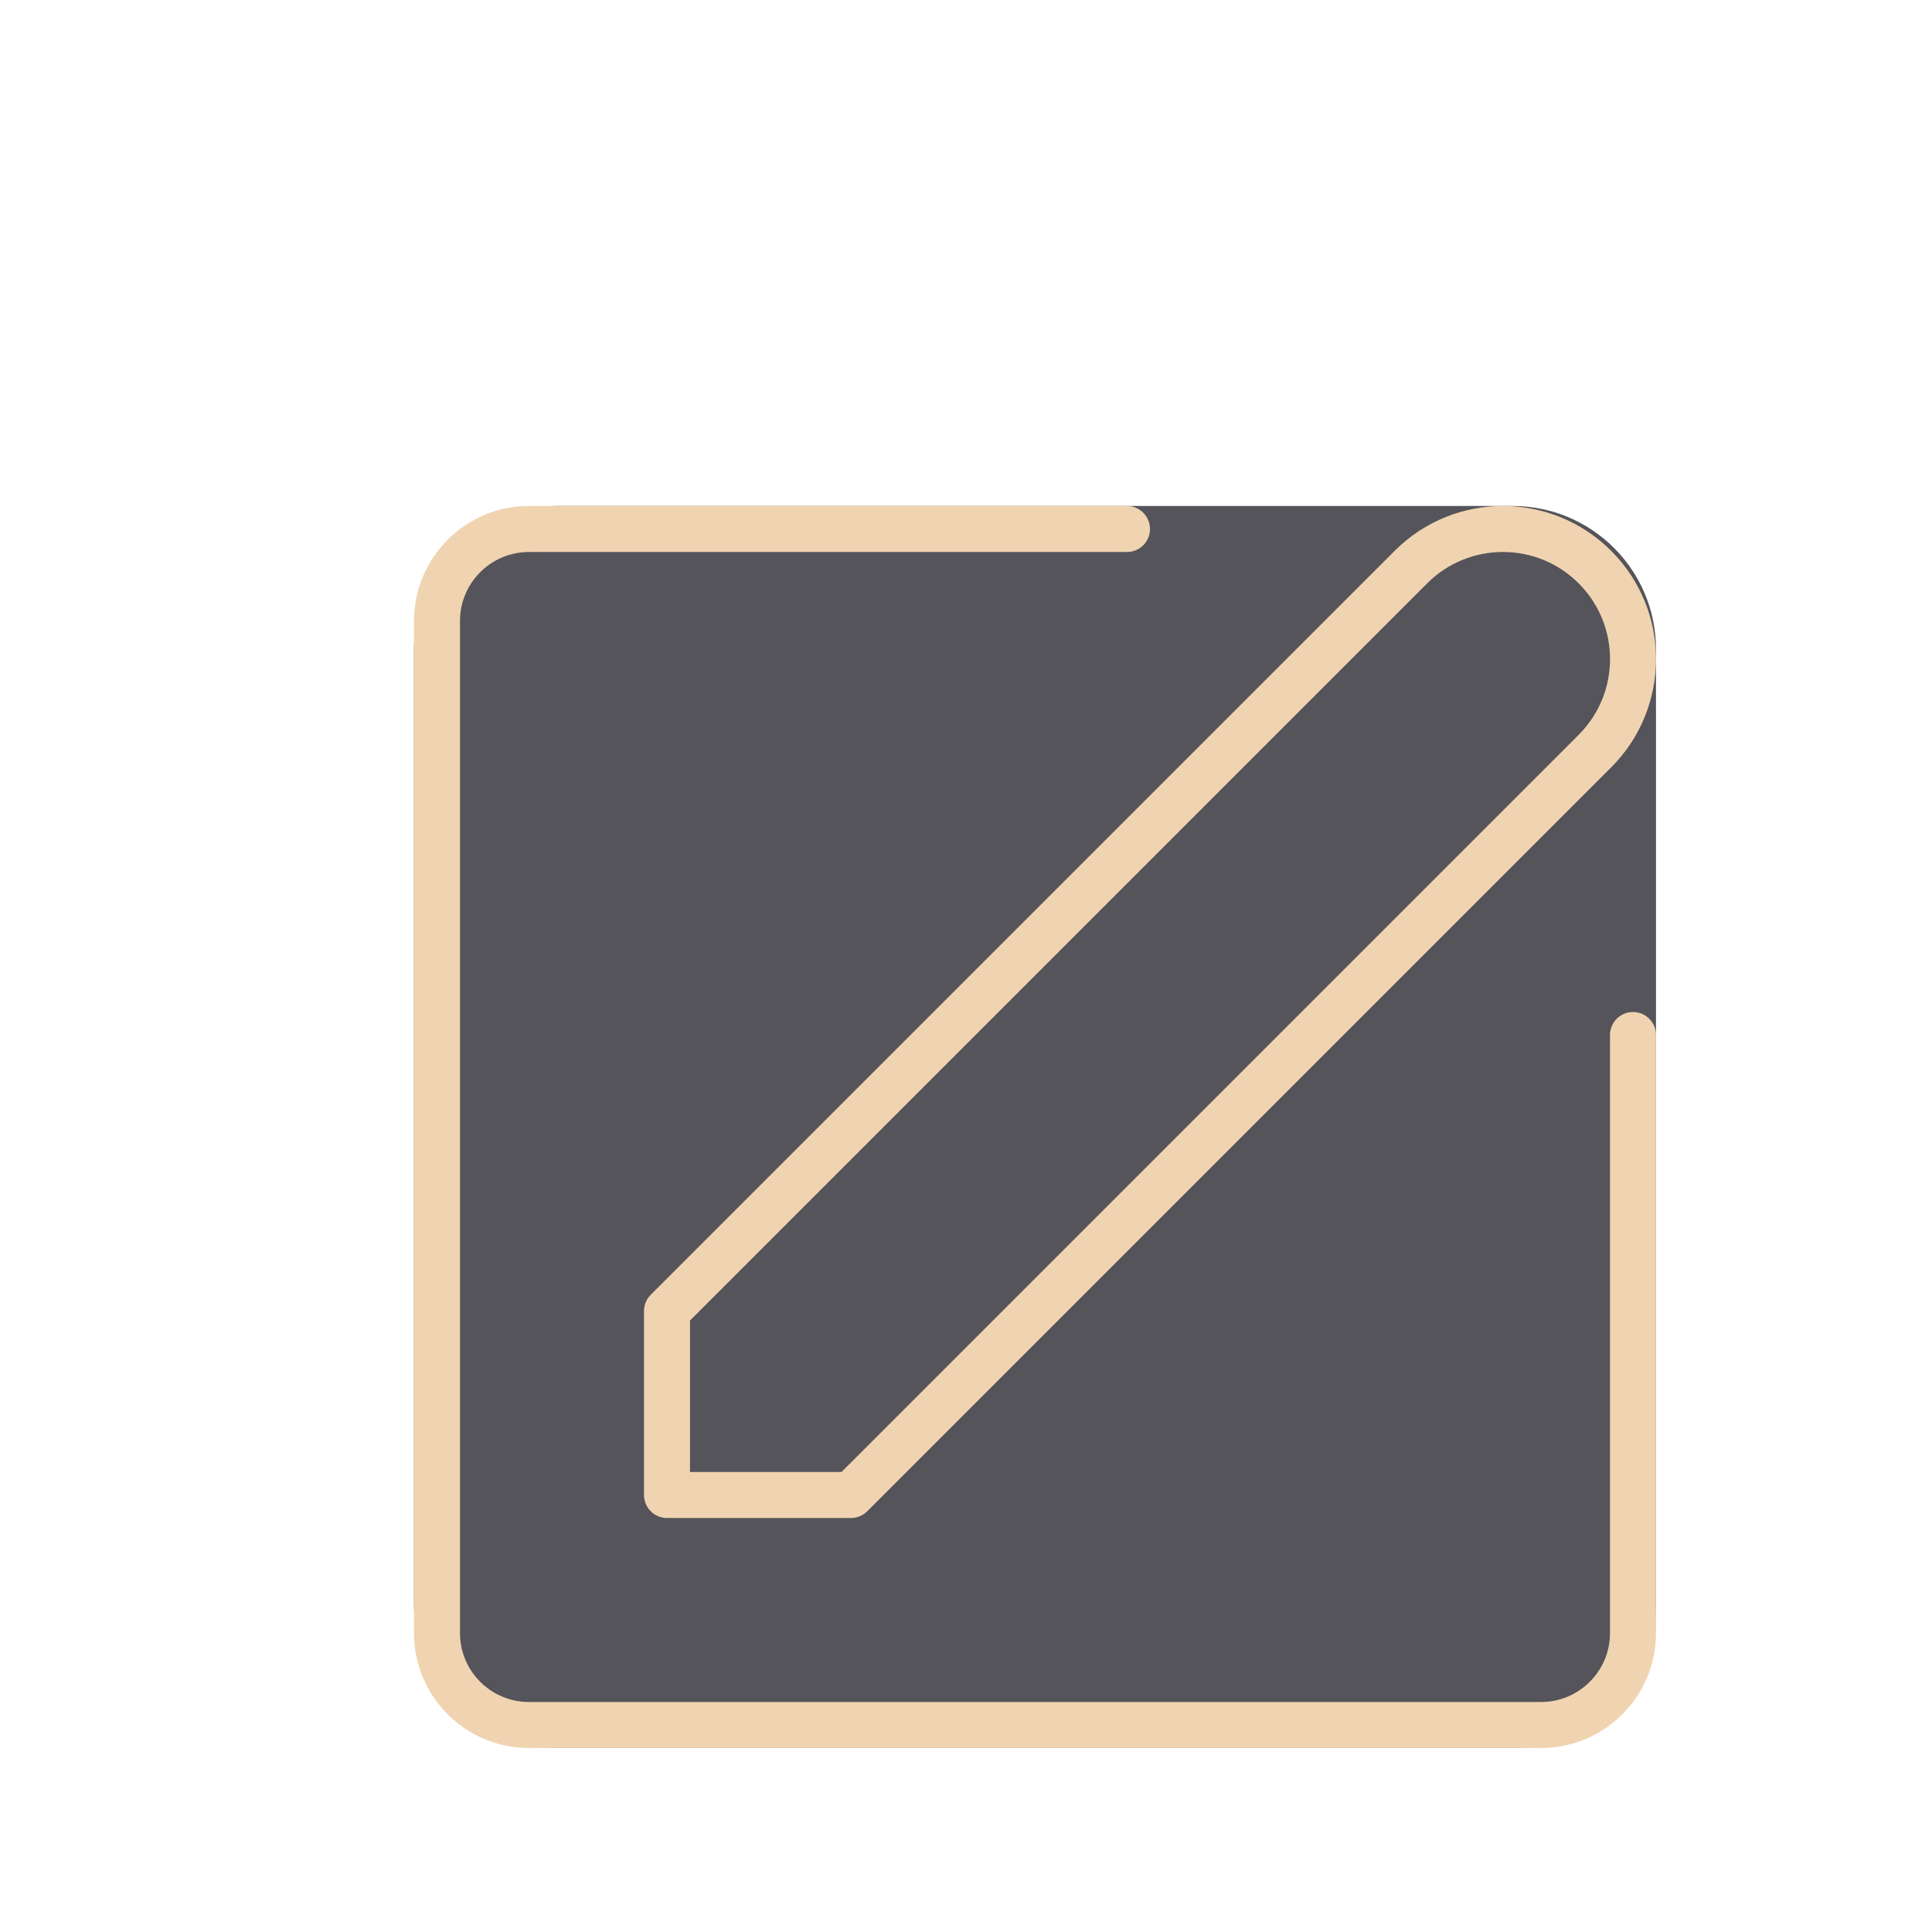
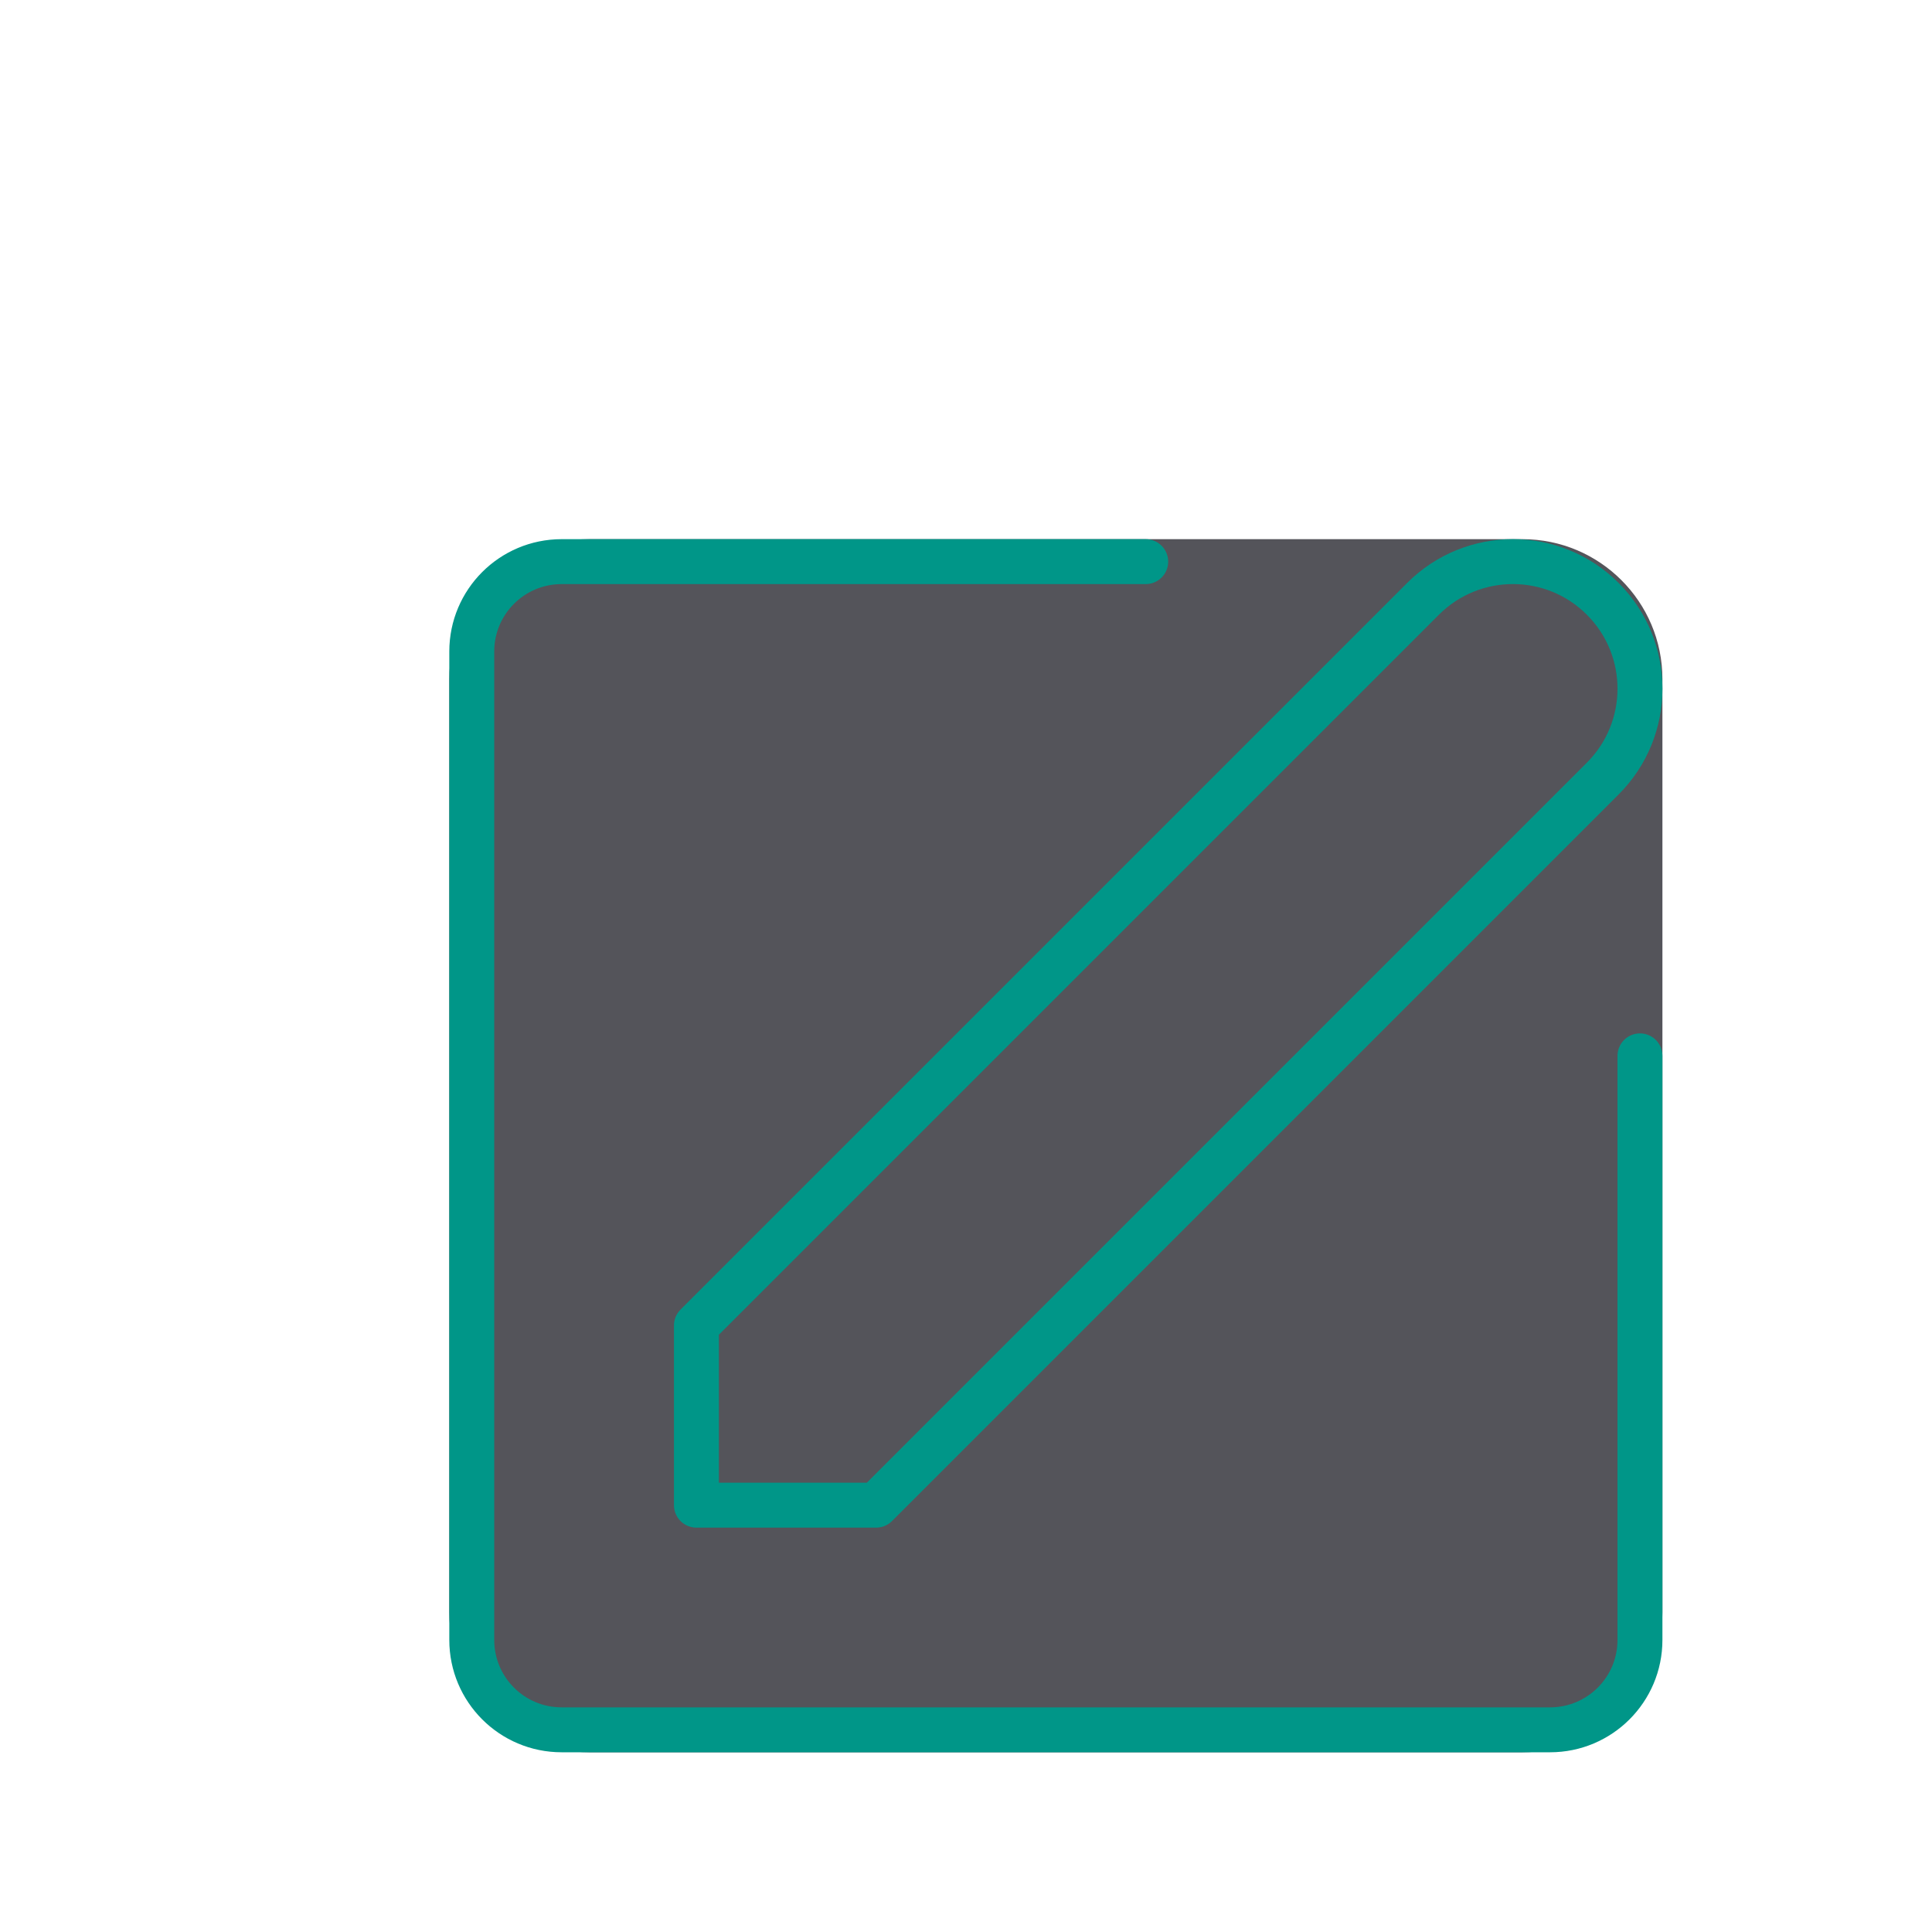
- <svg xmlns="http://www.w3.org/2000/svg" width="42" height="42" viewBox="0 0 42 42">
-   <rect x="9" y="11" width="27" height="27" rx="3.115" style="fill:#54545a" />
-   <path d="M30.672,12.328a2.828,2.828,0,0,1,4,4L18.5,32.5h-4v-4Z" style="fill:none;stroke:#F0D3B0;stroke-linecap:round;stroke-linejoin:round" />
-   <path d="M24.5,11.5h-13a2,2,0,0,0-2,2v22a2,2,0,0,0,2,2h22a2,2,0,0,0,2-2v-13" style="fill:none;stroke:#F0D3B0;stroke-linecap:round;stroke-miterlimit:10" />
+ <svg xmlns="http://www.w3.org/2000/svg" width="43" height="43" viewBox="0 0 43 43">
+   <rect x="10" y="12" width="27" height="27" rx="3.115" style="fill:#54545a" />
+   <path d="M31.672,13.328a2.828,2.828,0,0,1,4,4L19.5,33.5h-4v-4Z" style="fill:none;stroke:#009688;stroke-linecap:round;stroke-linejoin:round" />
+   <path d="M25.5,12.5h-13a2,2,0,0,0-2,2v22a2,2,0,0,0,2,2h22a2,2,0,0,0,2-2v-13" style="fill:none;stroke:#009688;stroke-linecap:round;stroke-linejoin:round" />
</svg>
